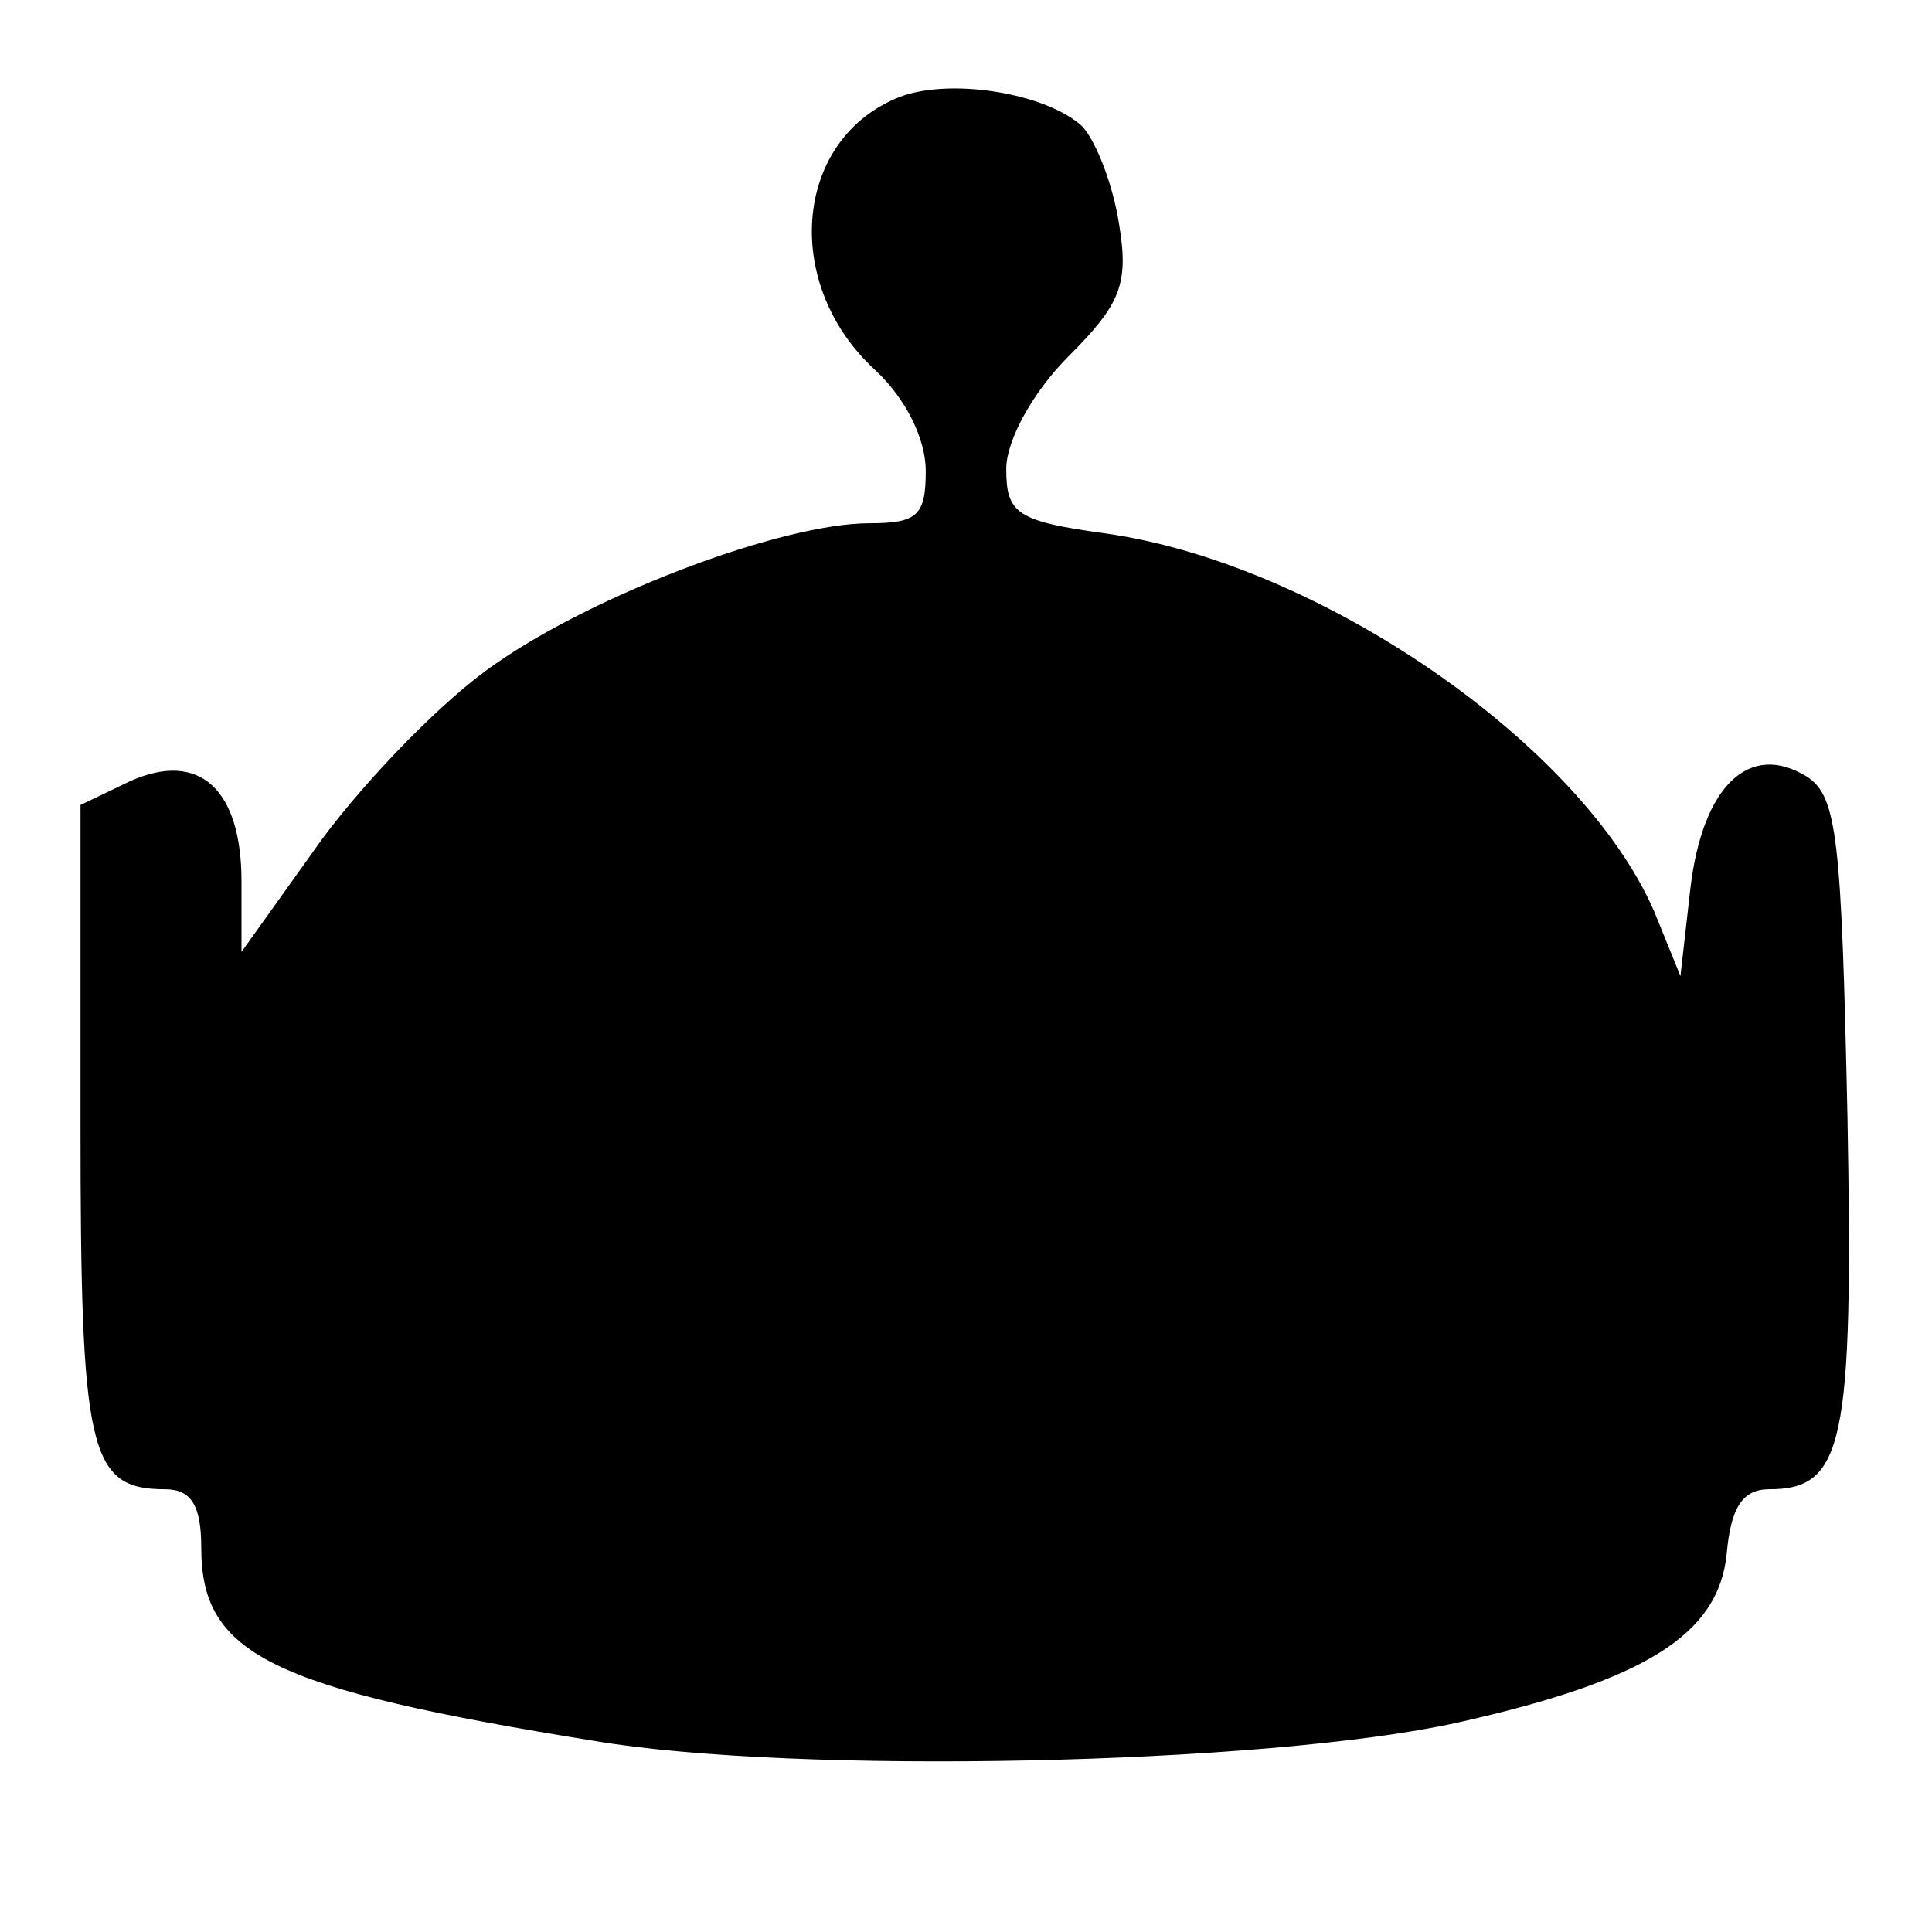
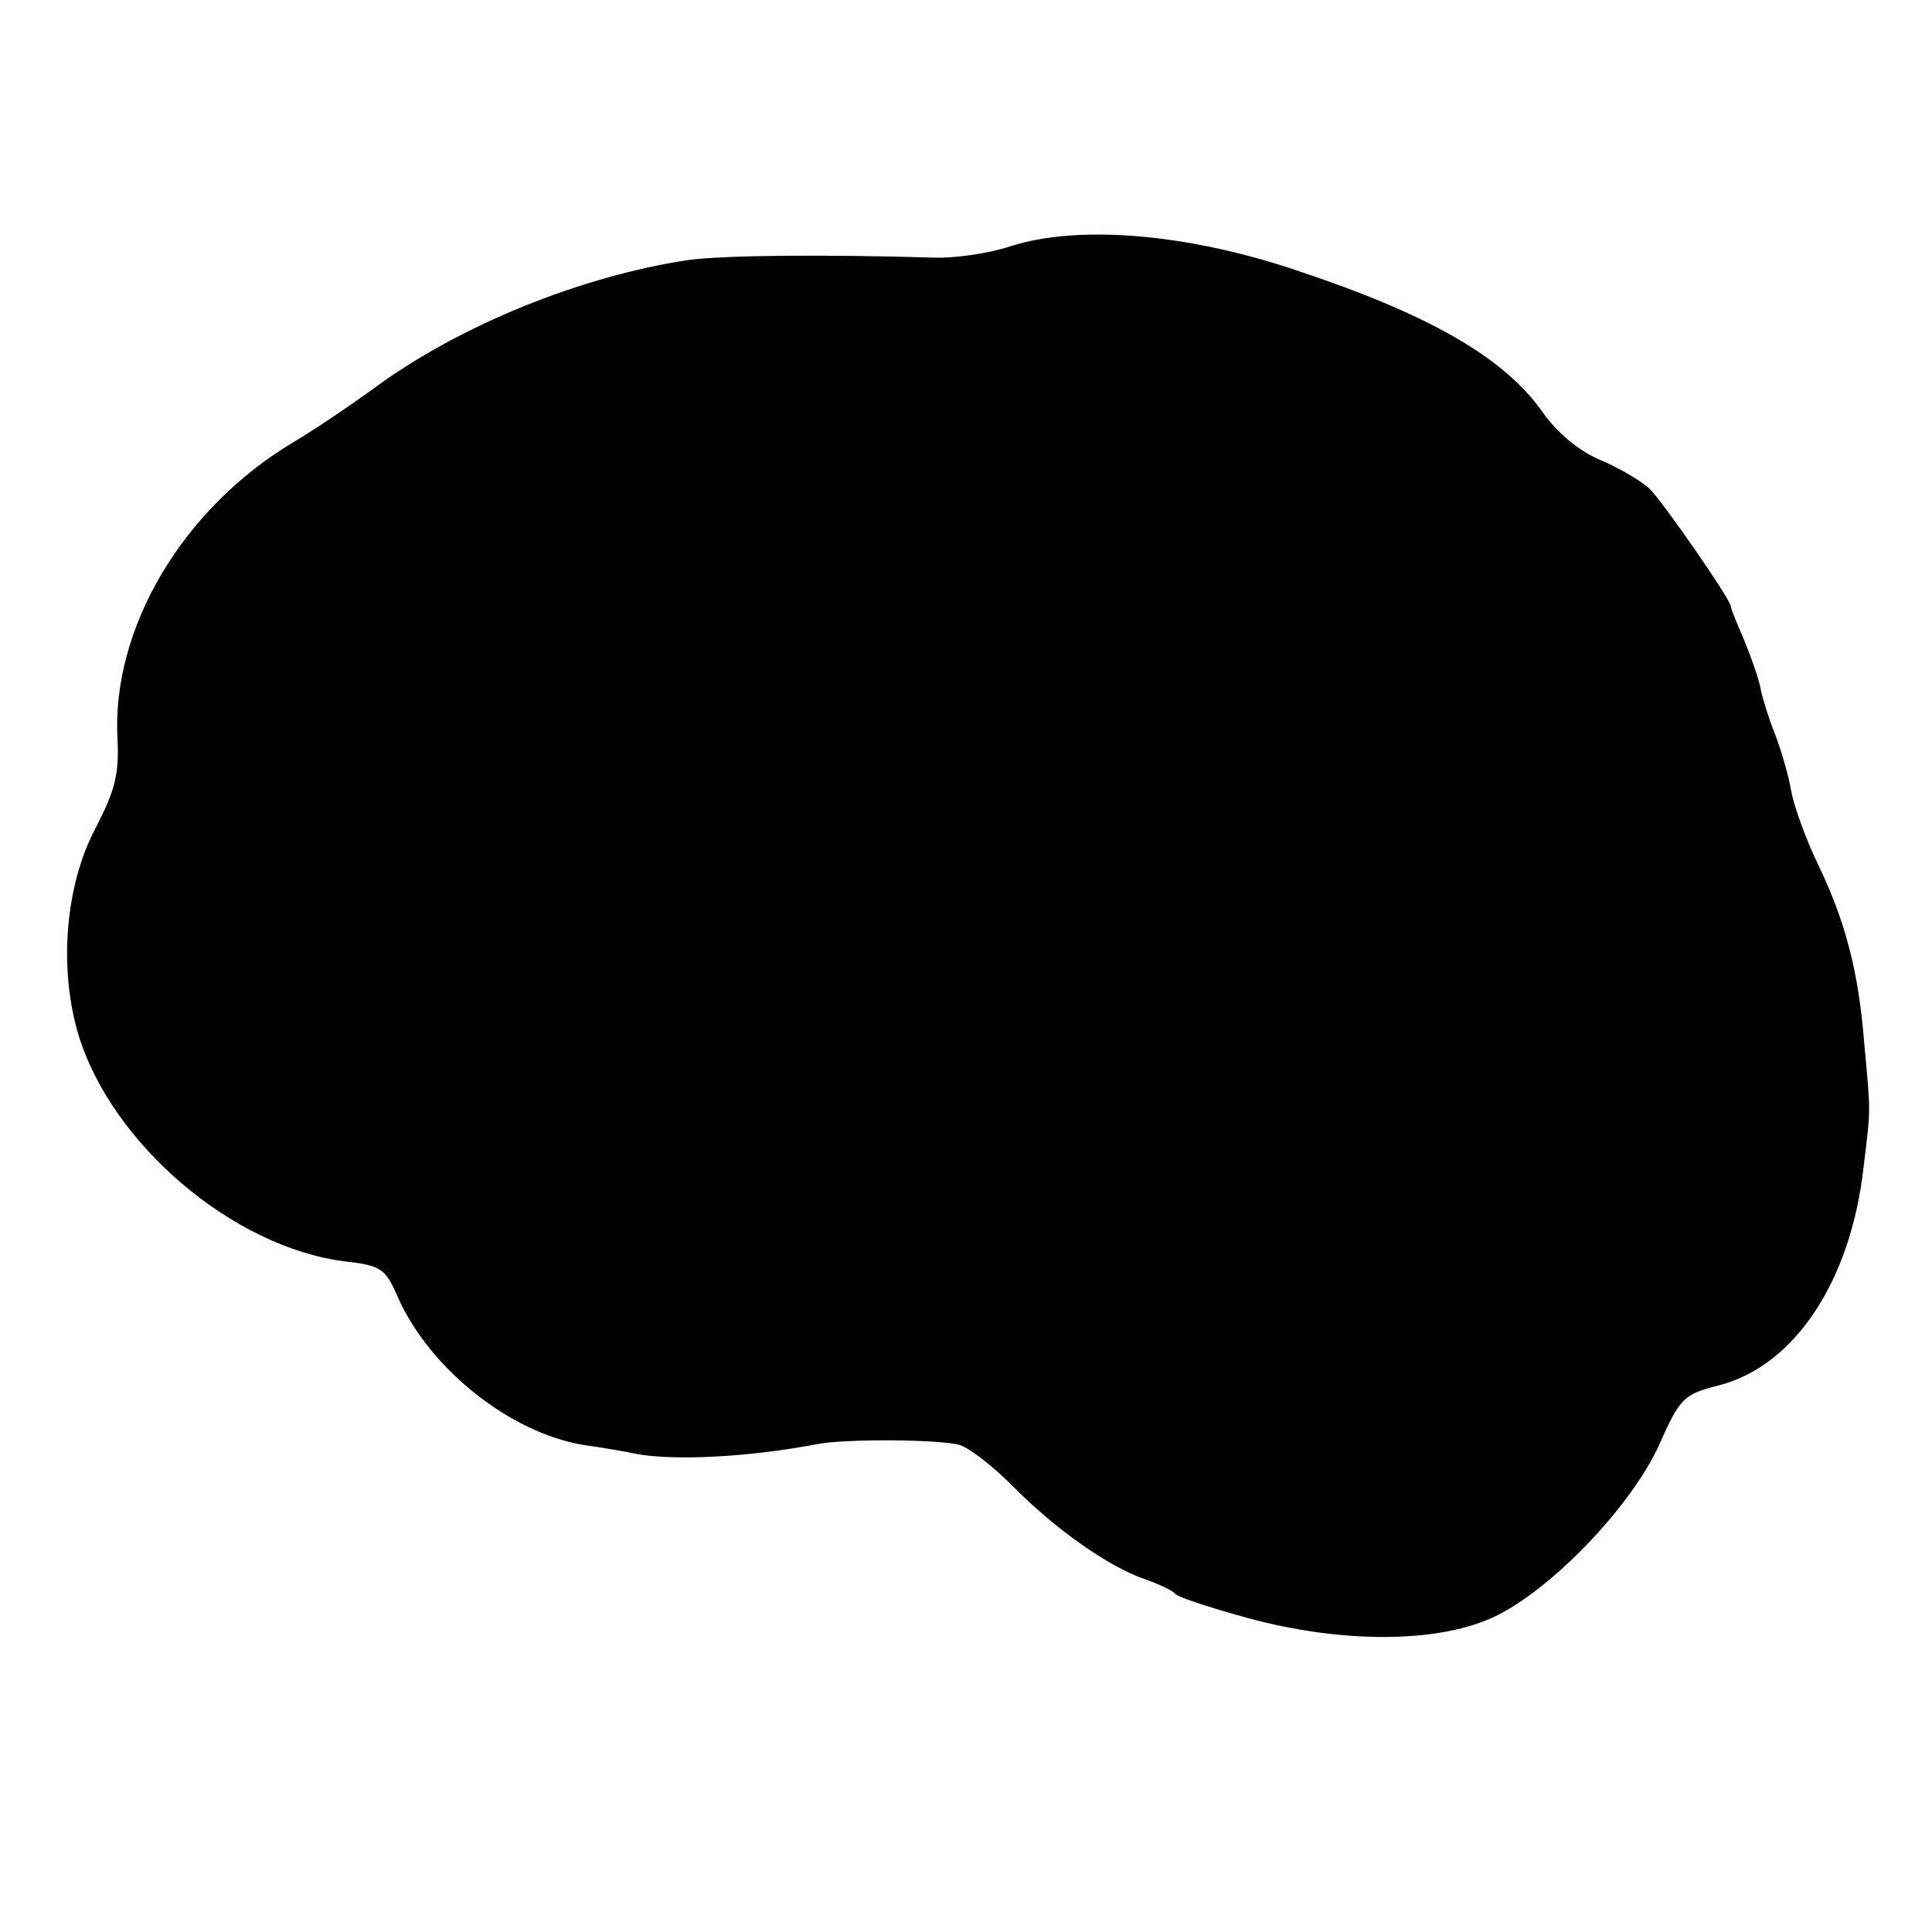
- <svg xmlns="http://www.w3.org/2000/svg" version="1.0" width="96pt" height="96pt" viewBox="0 0 96 96" preserveAspectRatio="xMidYMid meet">
-   <g transform="translate(0,96) scale(0.1,-0.1)" fill="#000000" stroke="none">
-     <path d="M445 911 c-51 -22 -56 -93 -10 -135 15 -14 25 -34 25 -50 0 -22 -4 -26 -28 -26 -43 0 -136 -35 -186 -70 -25 -17 -63 -56 -86 -87 l-40 -56 0 35 c0 46 -21 65 -55 50 l-25 -12 0 -158 c0 -163 4 -182 42 -182 13 0 18 -8 18 -29 0 -53 34 -70 195 -96 100 -17 334 -12 429 9 94 21 130 44 134 84 2 23 8 32 21 32 37 0 42 22 39 185 -3 138 -5 159 -20 169 -29 18 -52 -5 -58 -55 l-5 -44 -13 32 c-36 83 -166 173 -273 188 -44 6 -49 10 -49 32 0 14 13 38 31 56 26 26 30 36 25 66 -3 19 -11 40 -18 48 -18 17 -68 25 -93 14z" />
+ <svg xmlns="http://www.w3.org/2000/svg" version="1.0" width="240pt" height="240pt" viewBox="0 0 240 240" preserveAspectRatio="xMidYMid meet">
+   <g transform="translate(0,240) scale(0.1,-0.1)" fill="#000000" stroke="none">
+     <path d="M1255 2094 c-27 -9 -70 -15 -95 -14 -136 4 -261 3 -305 -3 -133 -20 -284 -81 -390 -159 -33 -24 -78 -54 -100 -67 -138 -82 -227 -232 -219 -370 2 -43 -3 -63 -28 -111 -37 -71 -45 -172 -21 -254 41 -137 193 -266 332 -283 44 -5 50 -9 65 -44 40 -90 140 -169 231 -184 22 -3 51 -8 65 -11 48 -9 141 -4 225 12 35 7 153 6 177 -1 13 -4 42 -27 66 -51 52 -53 120 -101 165 -116 17 -6 34 -14 37 -18 3 -4 43 -17 90 -30 118 -32 236 -31 305 1 71 33 171 137 206 214 26 59 31 63 74 74 94 24 164 129 180 271 9 75 9 65 1 152 -7 90 -23 152 -57 223 -16 33 -31 75 -34 93 -3 18 -12 49 -20 70 -8 20 -16 46 -18 57 -2 11 -11 37 -20 59 -9 21 -17 40 -17 43 0 8 -83 128 -101 146 -11 10 -38 26 -62 36 -26 11 -53 34 -70 58 -48 69 -142 123 -312 179 -133 44 -266 55 -350 28z" />
  </g>
</svg>
